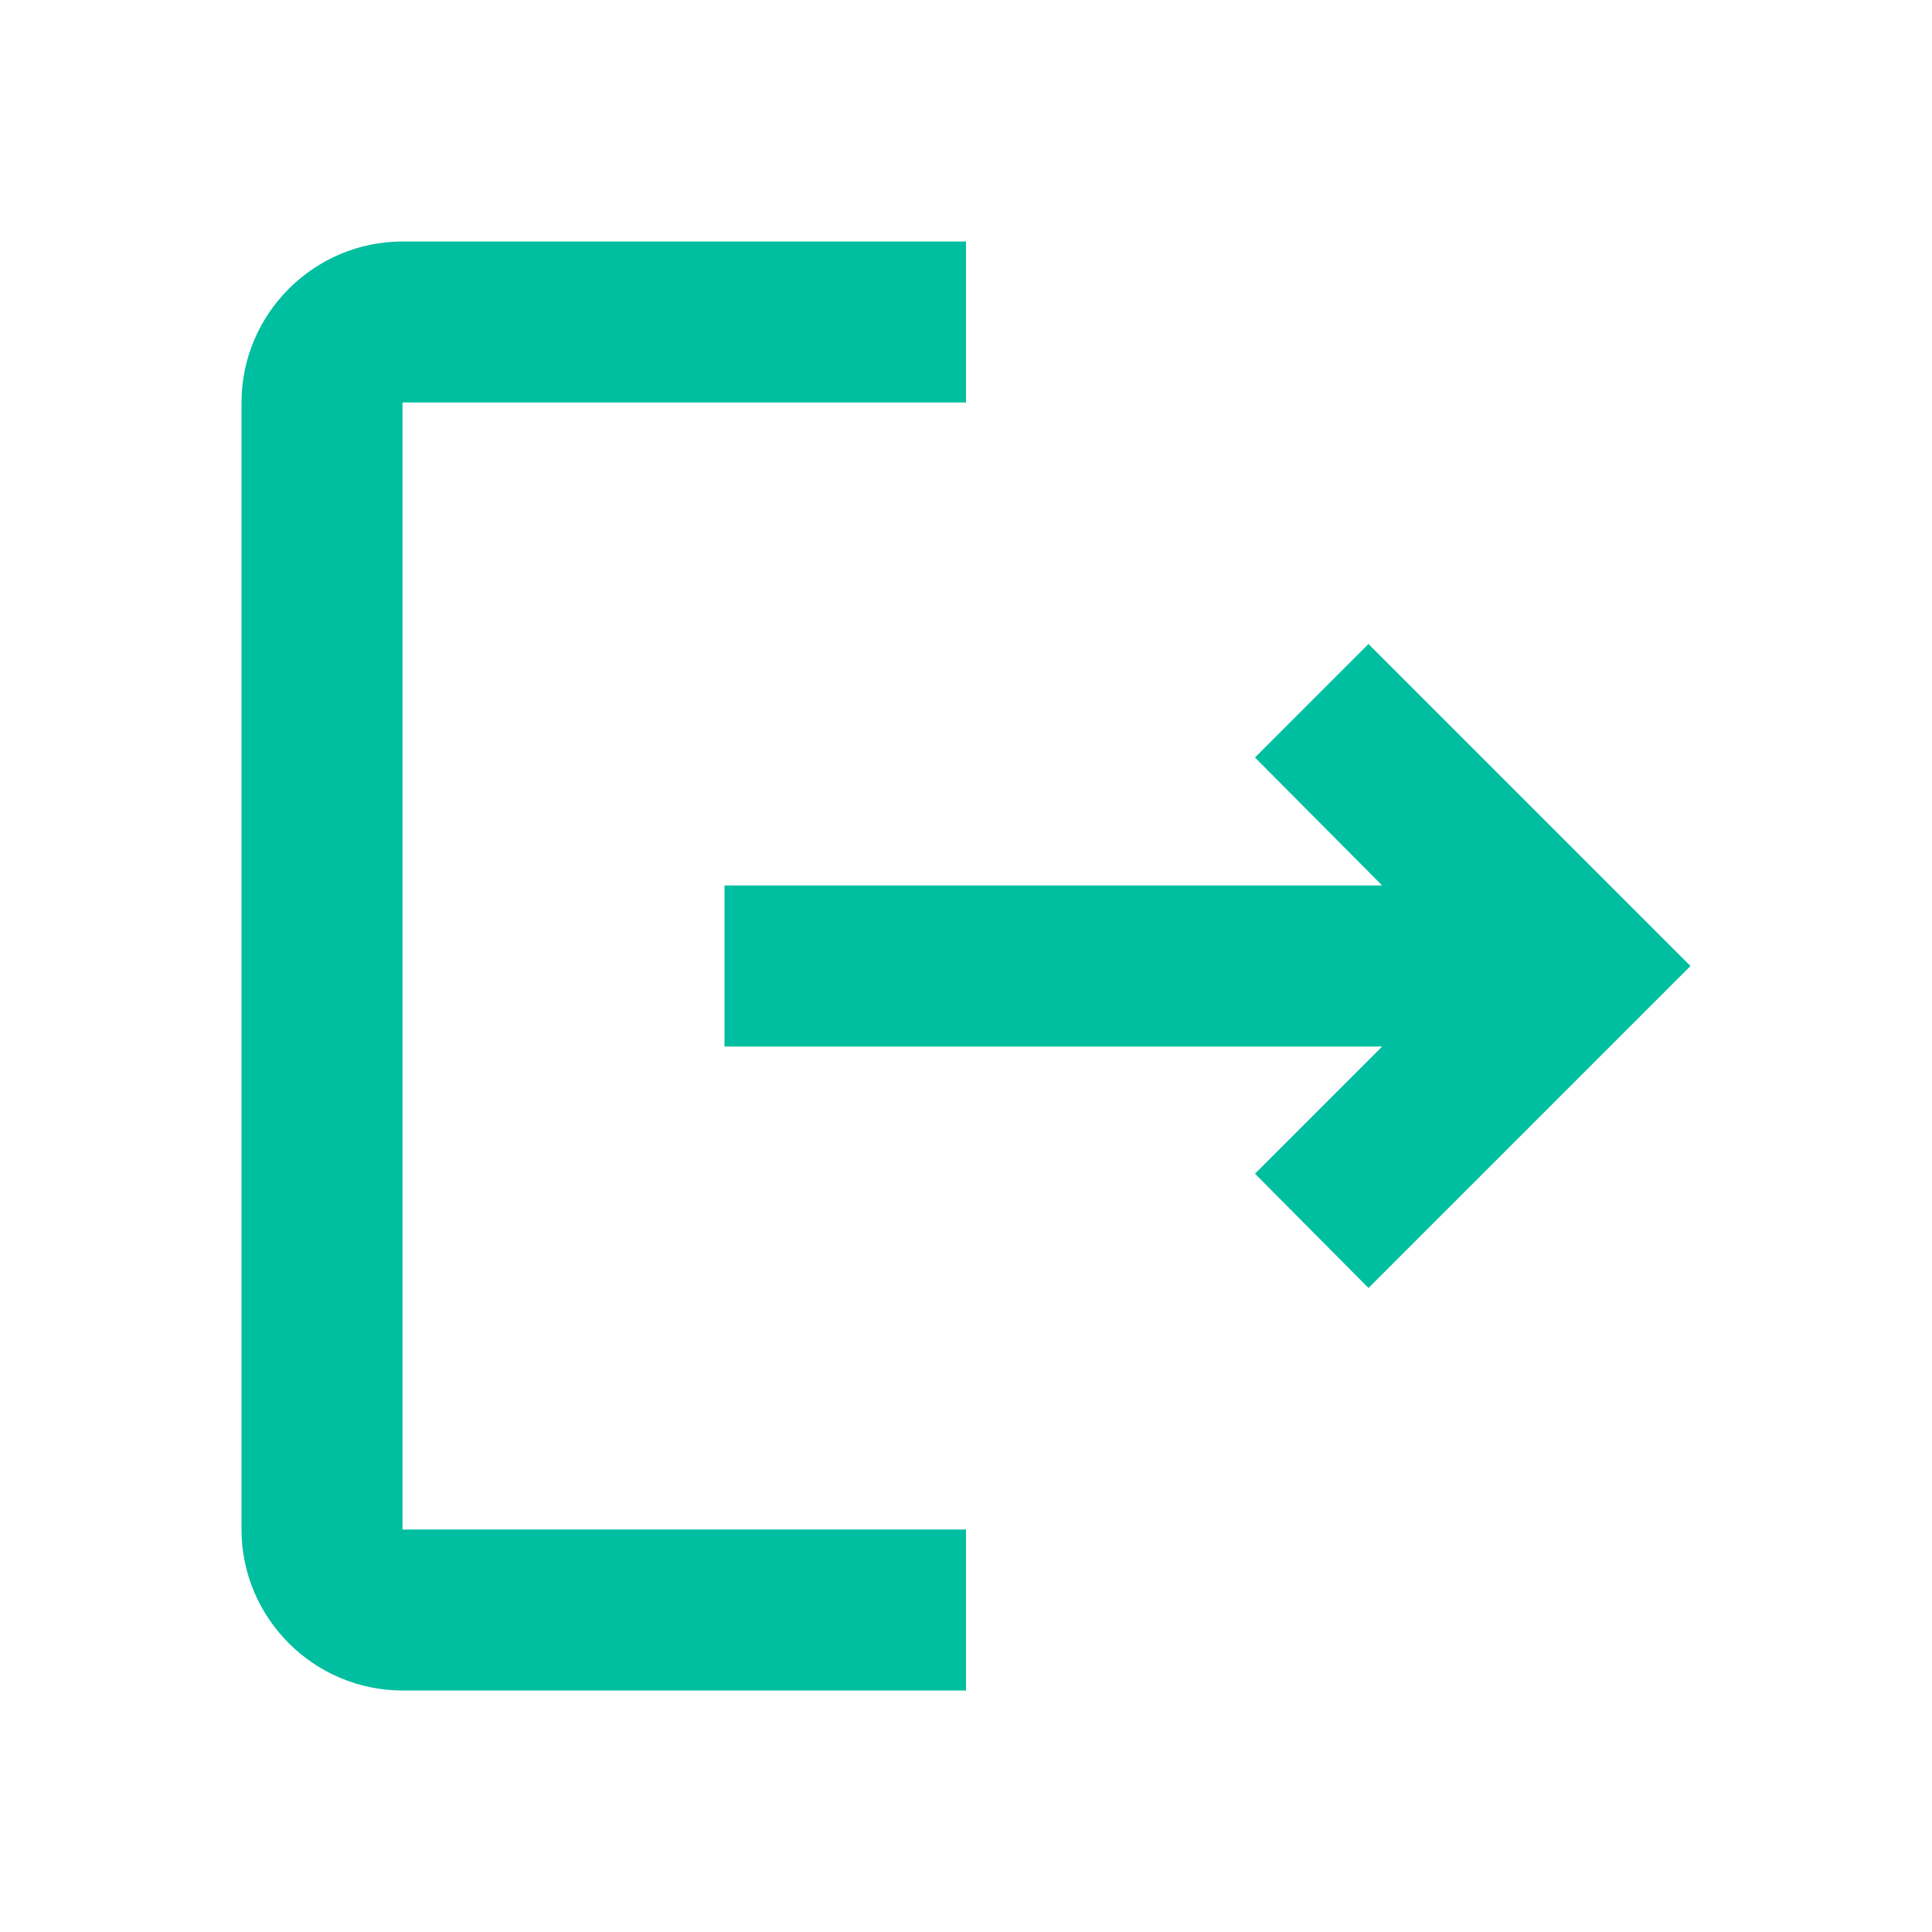
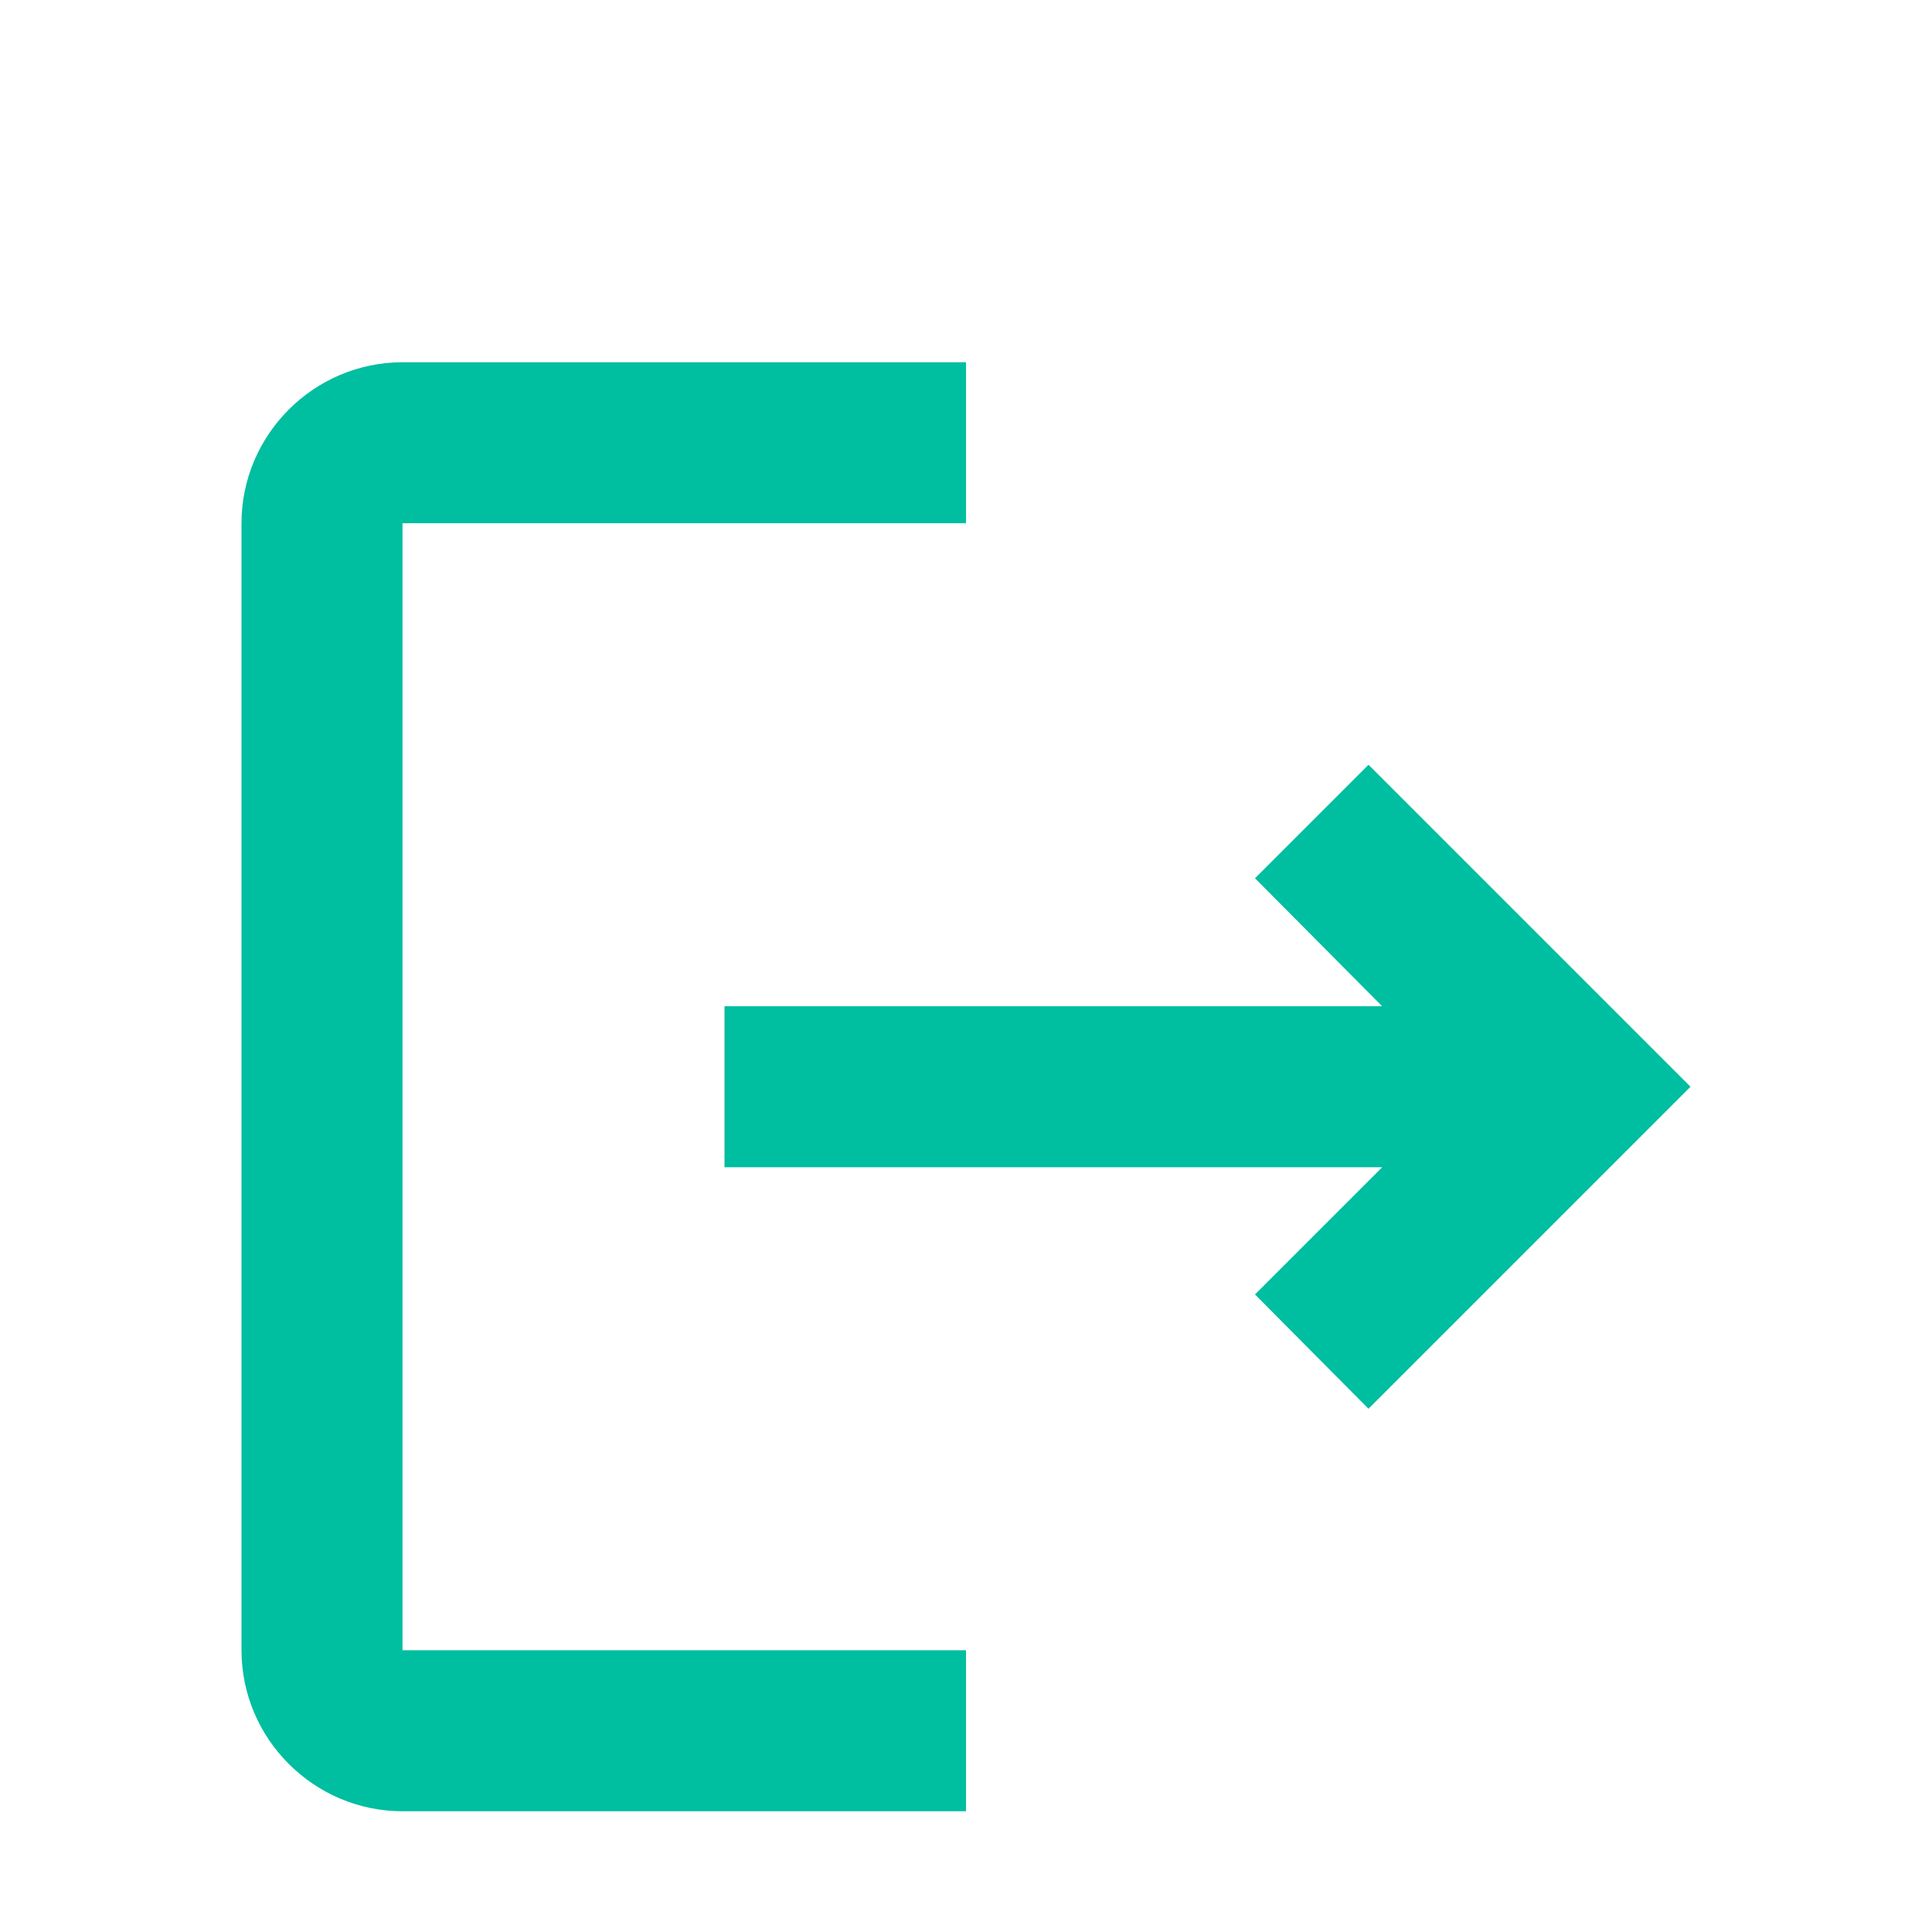
- <svg xmlns="http://www.w3.org/2000/svg" enable-background="new 0 0 24 24" height="24px" viewBox="0 0 24 24" width="24px" fill="#00bea0">
+ <svg xmlns="http://www.w3.org/2000/svg" enable-background="new 0 0 24 24" height="24px" viewBox="0 0 24 21" width="24px" fill="#00bea0">
  <g>
    <path d="M0,0h24v24H0V0z" fill="none" />
  </g>
  <g>
    <path d="M17,8l-1.41,1.41L17.17,11H9v2h8.17l-1.58,1.58L17,16l4-4L17,8z M5,5h7V3H5C3.9,3,3,3.9,3,5v14c0,1.1,0.9,2,2,2h7v-2H5V5z" />
  </g>
</svg>
